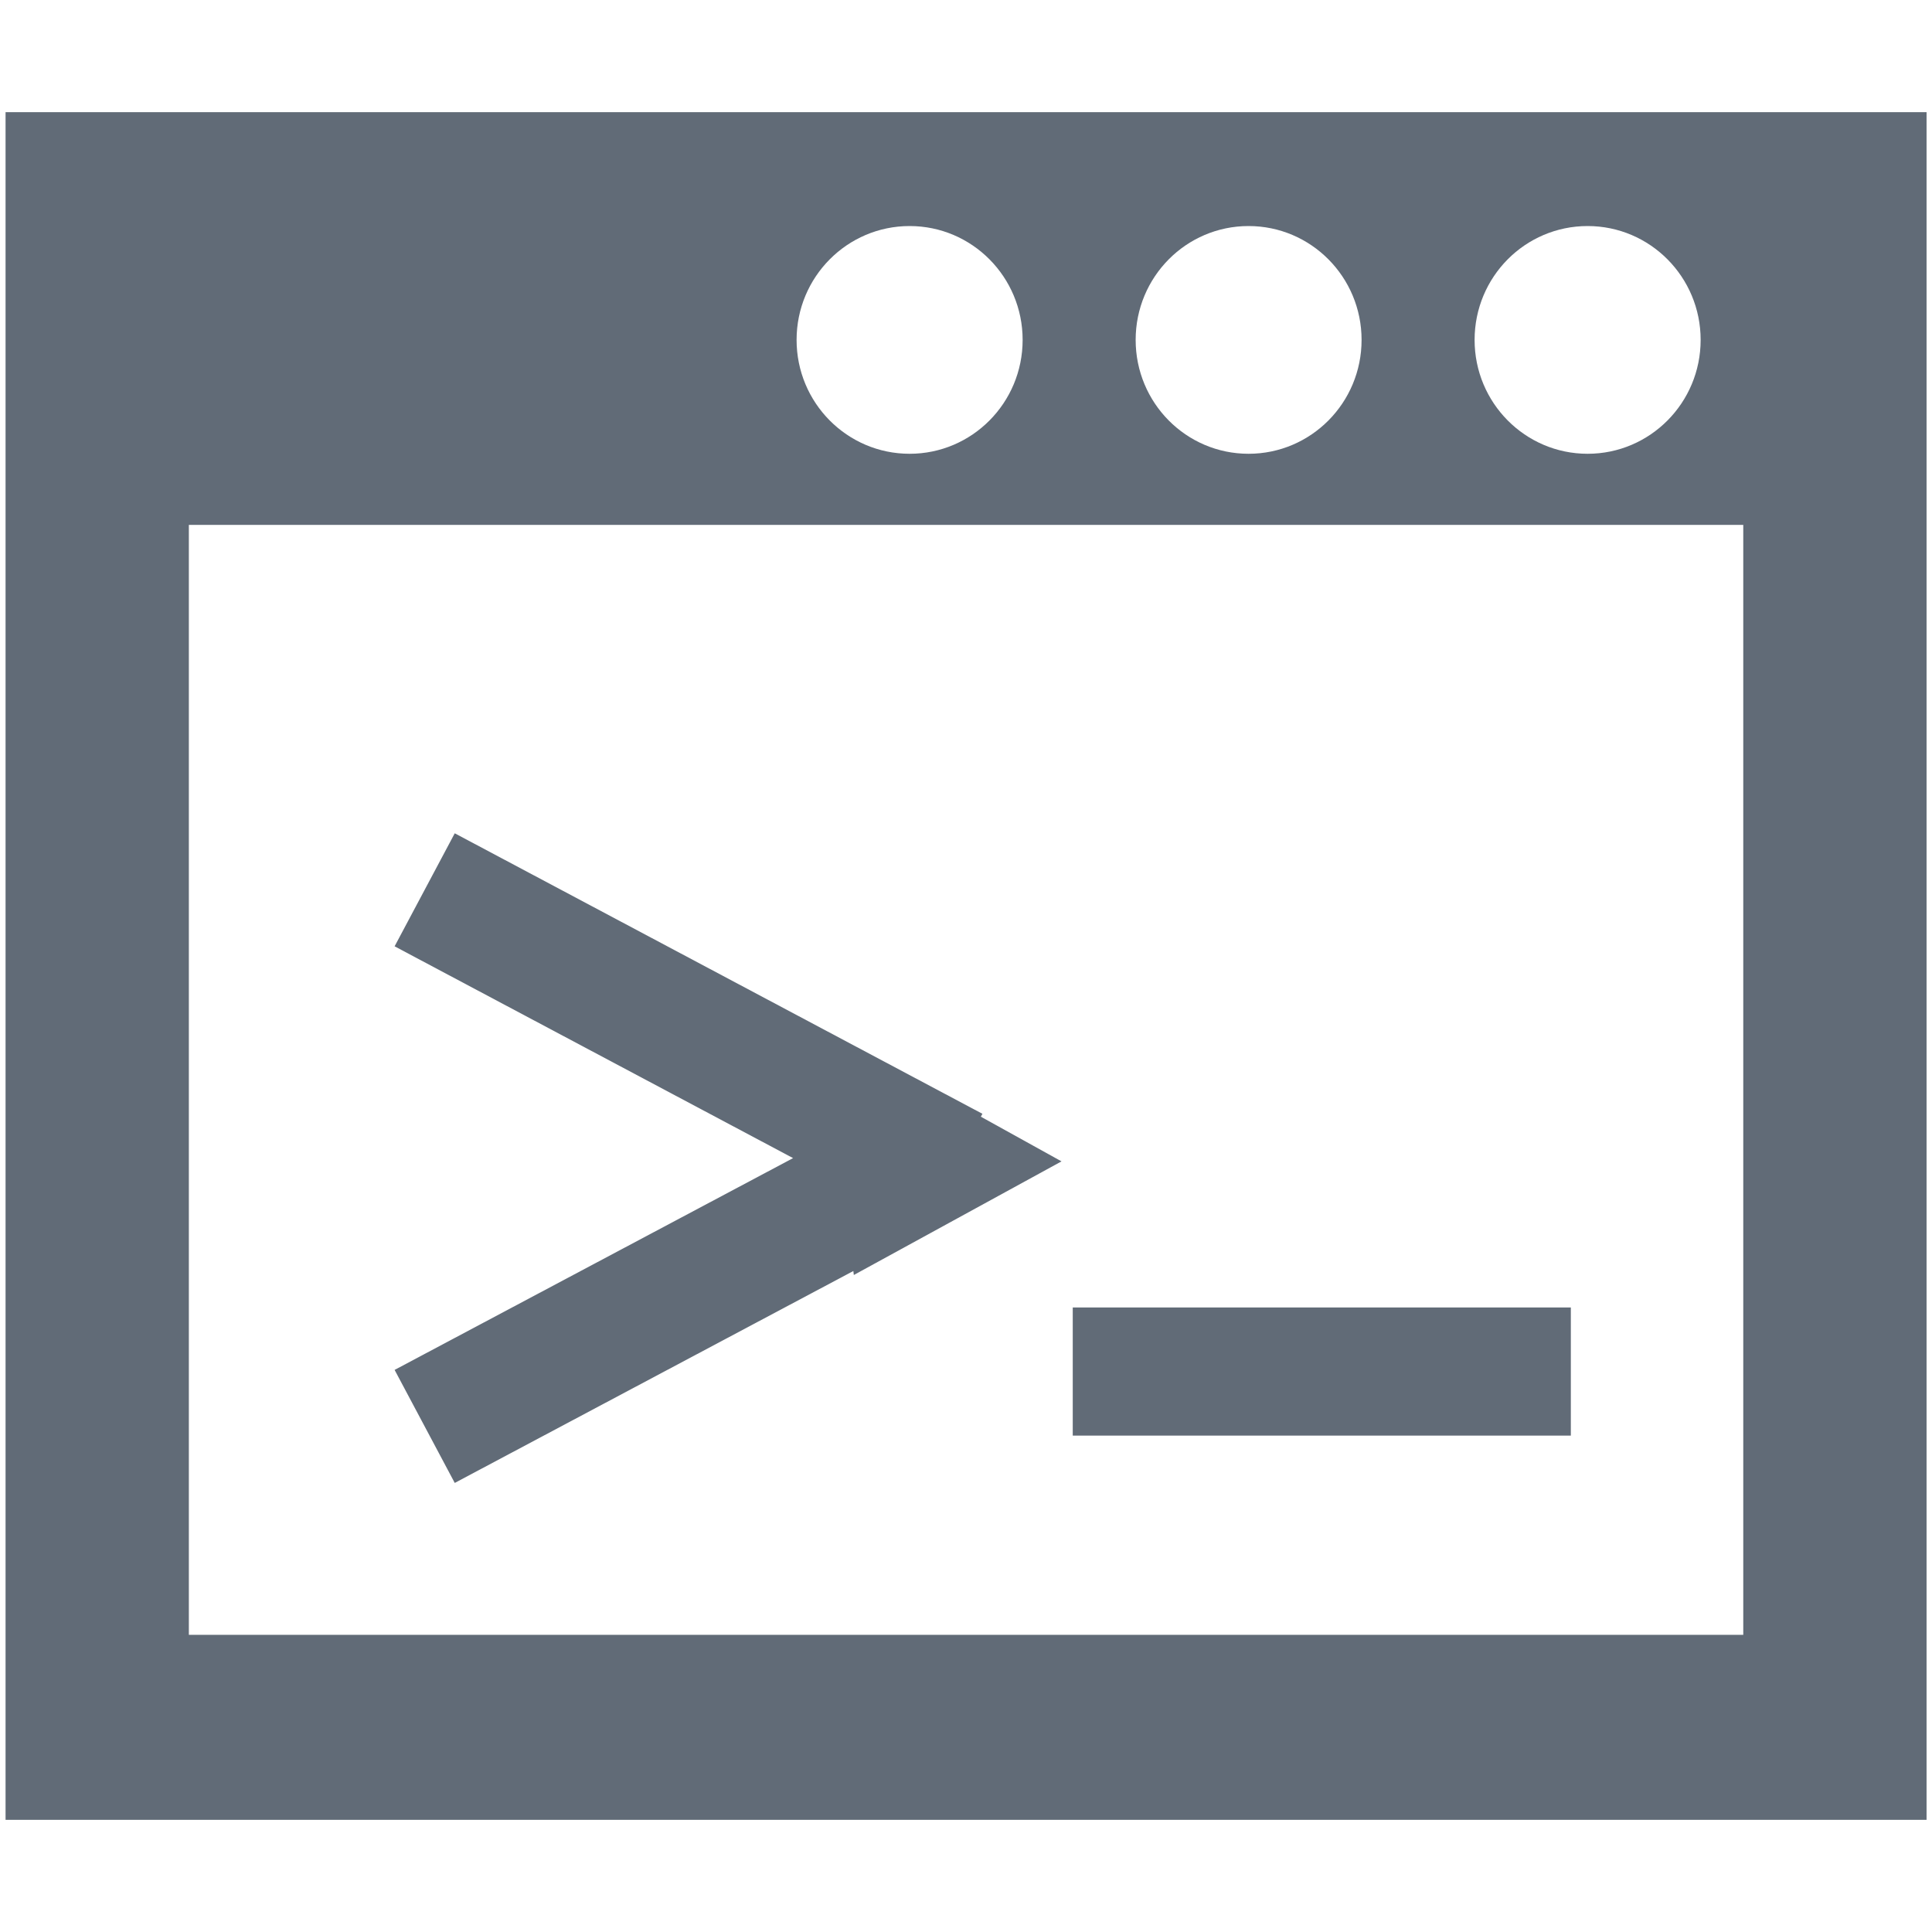
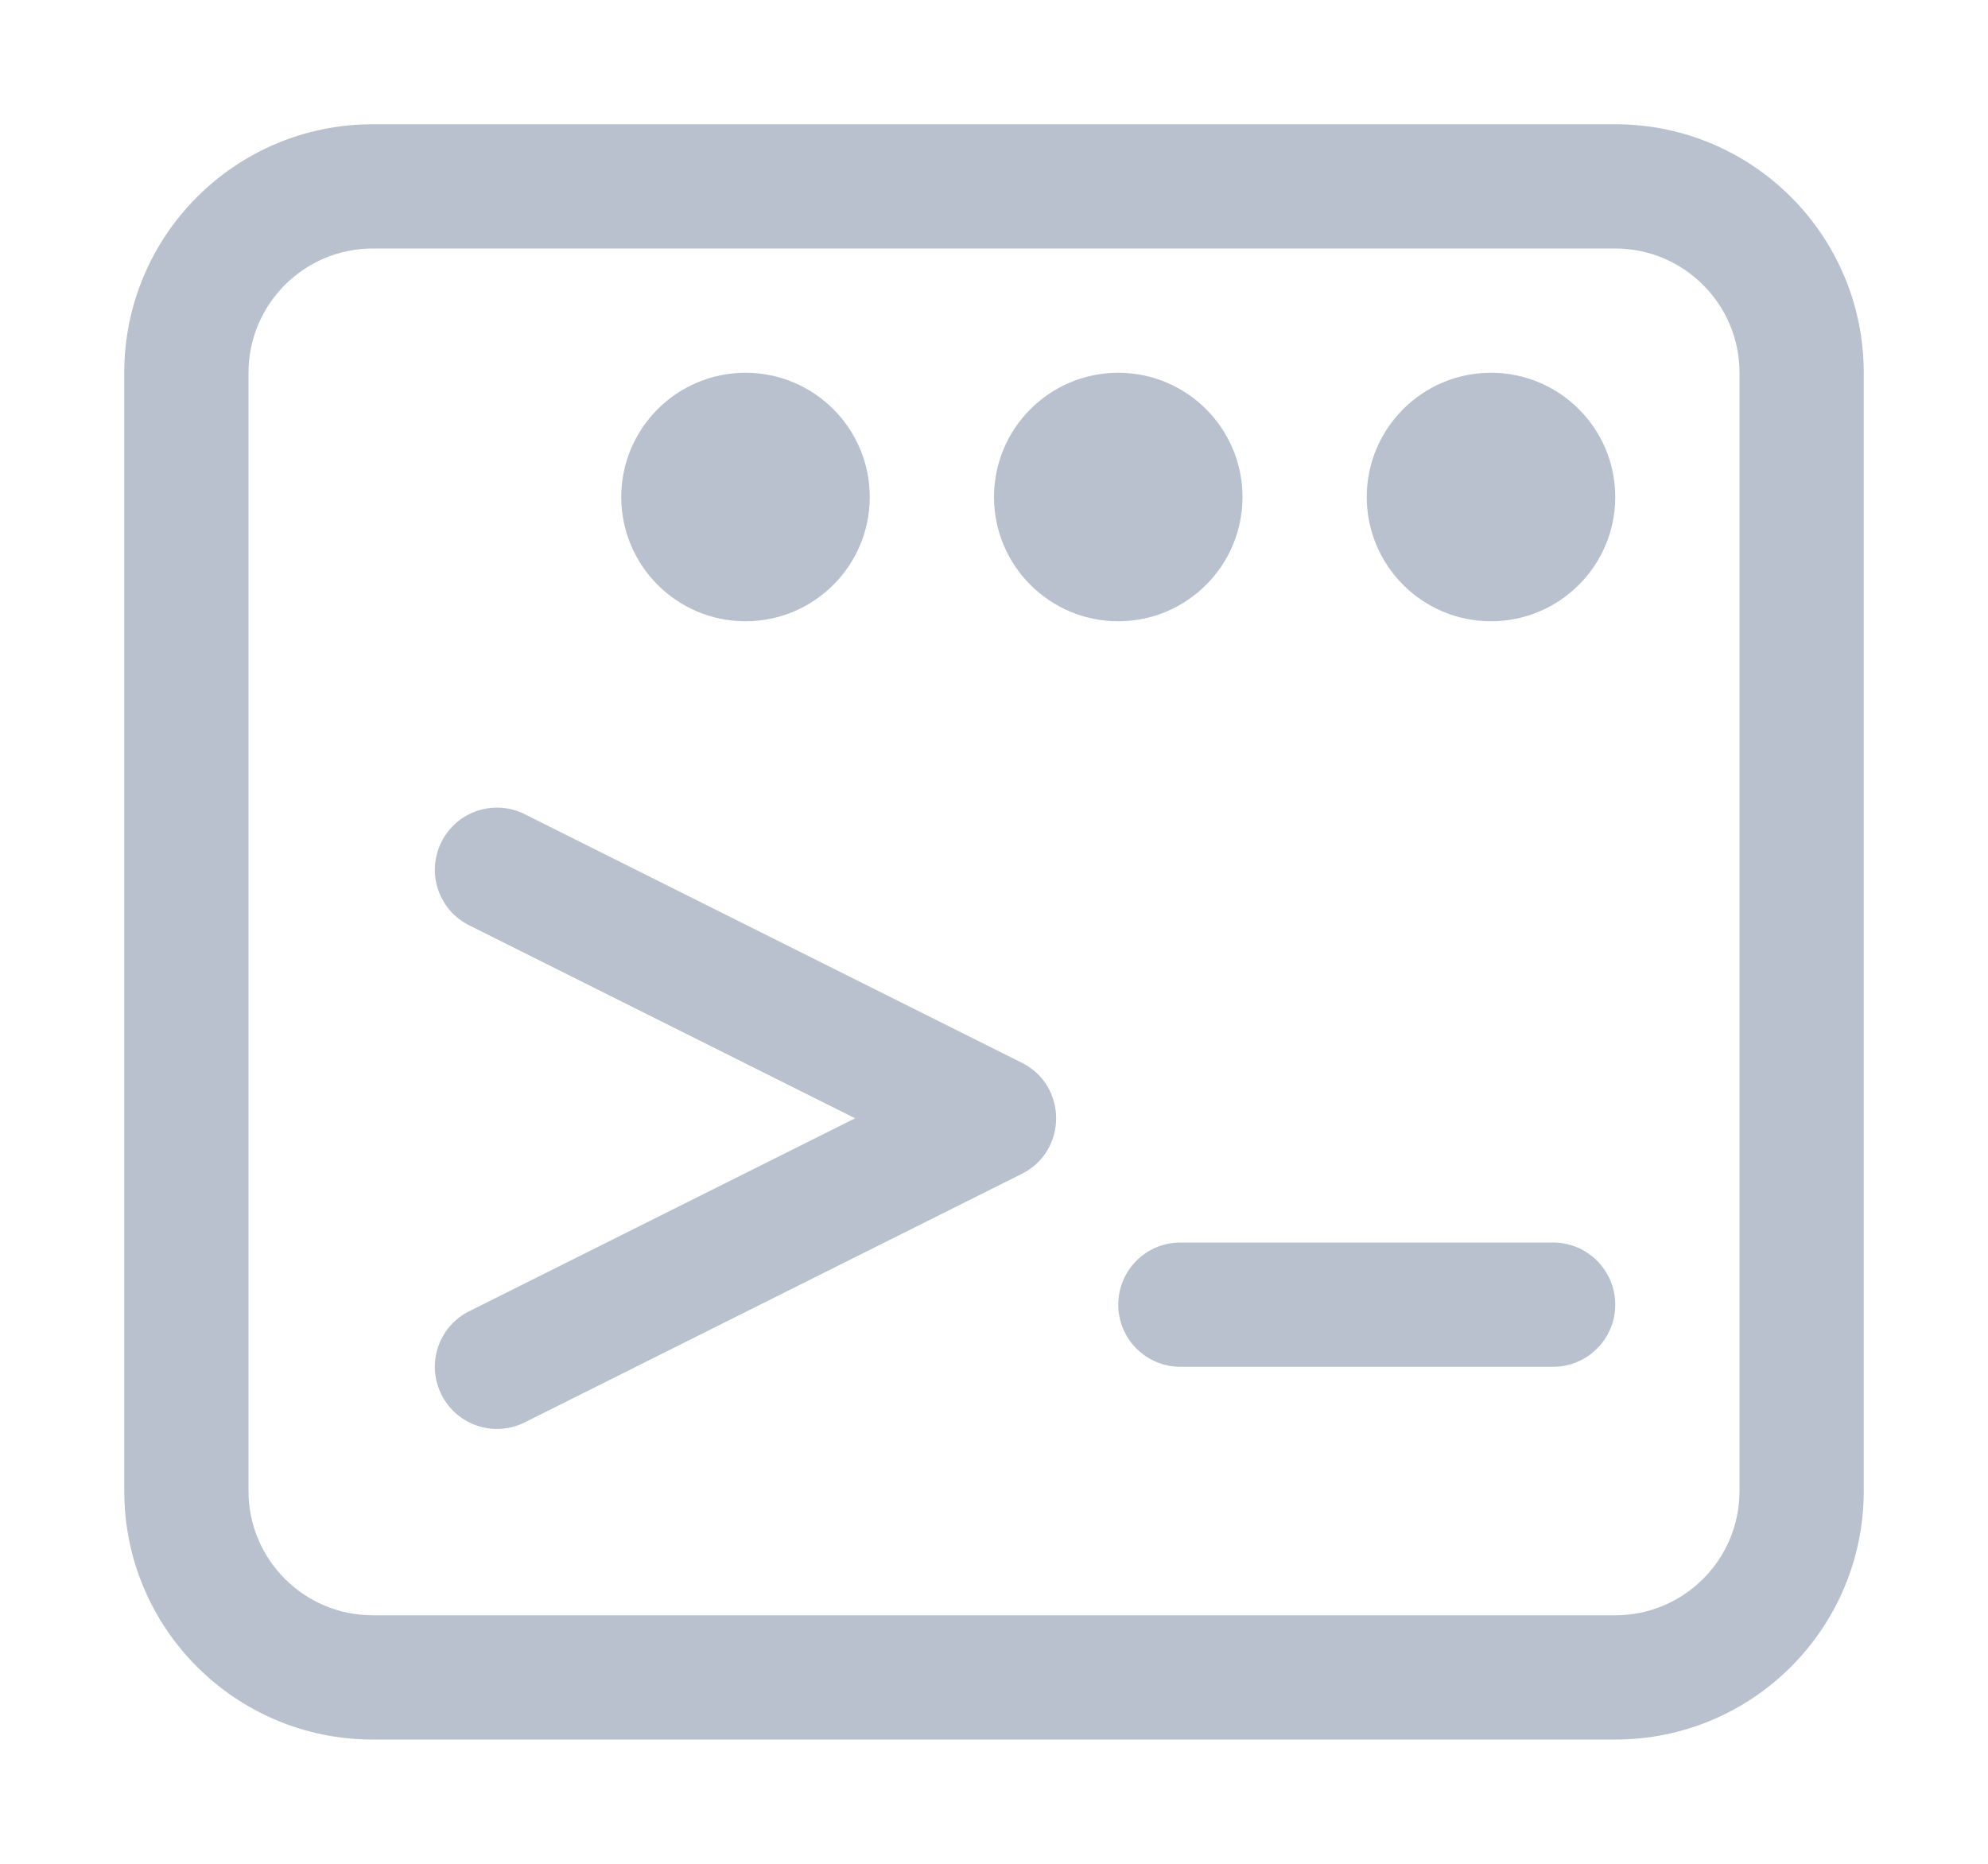
- <svg xmlns="http://www.w3.org/2000/svg" version="1.1" id="图层_1" x="0px" y="0px" width="16px" height="16px" viewBox="0 0 16 16" enable-background="new 0 0 16 16" xml:space="preserve">
-   <path fill="#616B77" d="M0.046,0.929v14.142h15.909V0.929H0.046z M13.148,1.872c0.517,0,0.936,0.422,0.936,0.943  s-0.419,0.943-0.936,0.943s-0.936-0.422-0.936-0.943S12.63,1.872,13.148,1.872z M10.34,1.872c0.517,0,0.936,0.422,0.936,0.943  s-0.419,0.943-0.936,0.943S9.405,3.336,9.405,2.815S9.823,1.872,10.34,1.872z M7.533,1.872c0.517,0,0.936,0.422,0.936,0.943  S8.05,3.758,7.533,3.758S6.597,3.336,6.597,2.815C6.597,2.294,7.016,1.872,7.533,1.872z M14.438,13.539H1.564V4.347h12.873v9.192  H14.438z M3.766,12.281l3.301-1.755l0.004,0.033l1.72-0.941l-0.668-0.37l0.013-0.024l-4.37-2.323L3.268,7.837l3.3,1.754l-3.3,1.754  L3.766,12.281z M13.009,10.828H8.884v1.061h4.125V10.828z" />
+ <svg xmlns="http://www.w3.org/2000/svg" width="16px" height="15px" viewBox="0 0 16 15" version="1.1">
+   <defs />
+   <g id="Page-1" stroke="none" stroke-width="1" fill="none" fill-rule="evenodd">
+     <g id="Terminal-" fill="#B9C1CF">
+       <g id="Group-12" transform="translate(1, 1)">
+         <path d="M2,1 C1.448,1 1,1.448 1,2 L1,11 C1,11.552 1.448,12 2,12 L12,12 C12.552,12 13,11.552 13,11 L13,2 C13,1.448 12.552,1 12,1 L2,1 Z M2,0 L12,0 C13.105,0 14,0.895 14,2 L14,11 C14,12.105 13.105,13 12,13 L2,13 C0.895,13 0,12.105 0,11 L0,2 C0,0.895 0.895,0 2,0 Z" id="Rectangle-8" fill-rule="nonzero" />
+         <path d="M5,4 C4.448,4 4,3.552 4,3 C4,2.448 4.448,2 5,2 C5.552,2 6,2.448 6,3 C6,3.552 5.552,4 5,4 Z M8,4 C7.448,4 7,3.552 7,3 C7,2.448 7.448,2 8,2 C8.552,2 9,2.448 9,3 C9,3.552 8.552,4 8,4 Z M11,4 C10.448,4 10,3.552 10,3 C10,2.448 10.448,2 11,2 C11.552,2 12,2.448 12,3 C12,3.552 11.552,4 11,4 Z" id="Combined-Shape" />
+         <path d="M2.776,9.553 L5.882,8 L2.776,6.447 C2.529,6.324 2.429,6.023 2.553,5.776 C2.676,5.529 2.977,5.429 3.224,5.553 L7.224,7.553 C7.592,7.737 7.592,8.263 7.224,8.447 L3.224,10.447 C2.977,10.571 2.676,10.471 2.553,10.224 C2.429,9.977 2.529,9.676 2.776,9.553 Z M8.5,9 L11.5,9 C11.776,9 12,9.224 12,9.5 C12,9.776 11.776,10 11.5,10 L8.5,10 C8.224,10 8,9.776 8,9.5 C8,9.224 8.224,9 8.5,9 Z" id="Combined-Shape" fill-rule="nonzero" />
+       </g>
+     </g>
+   </g>
</svg>
